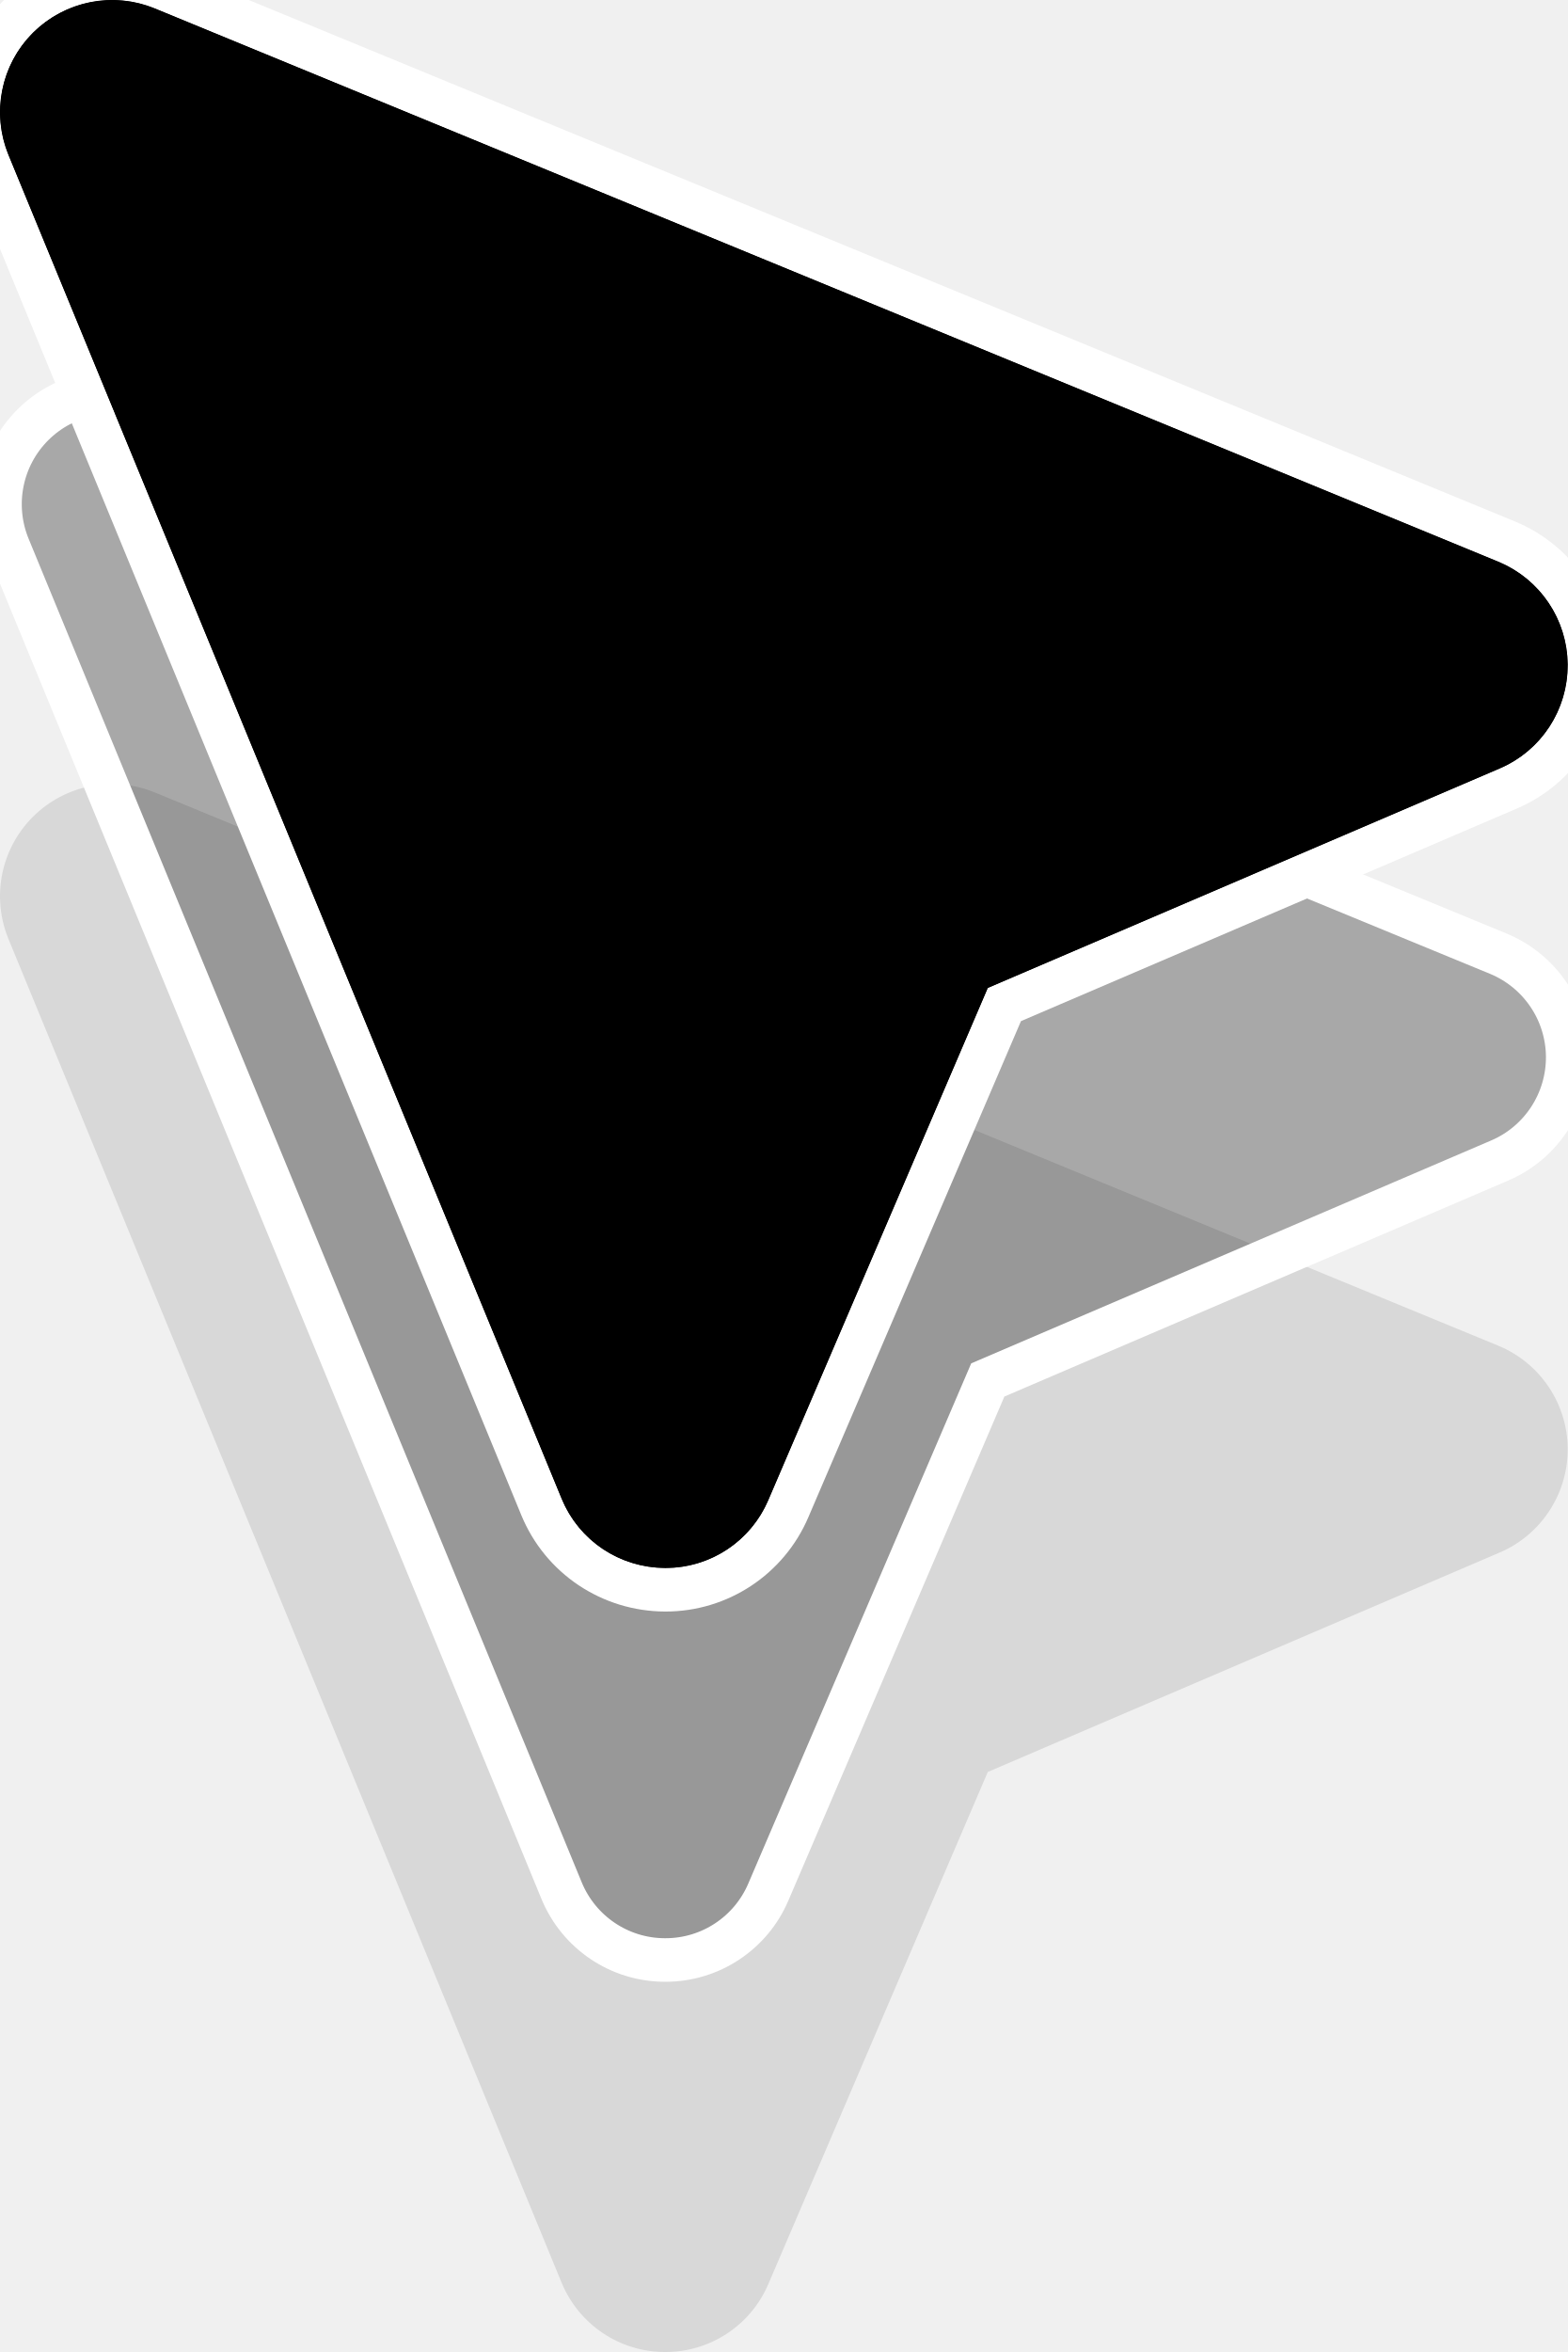
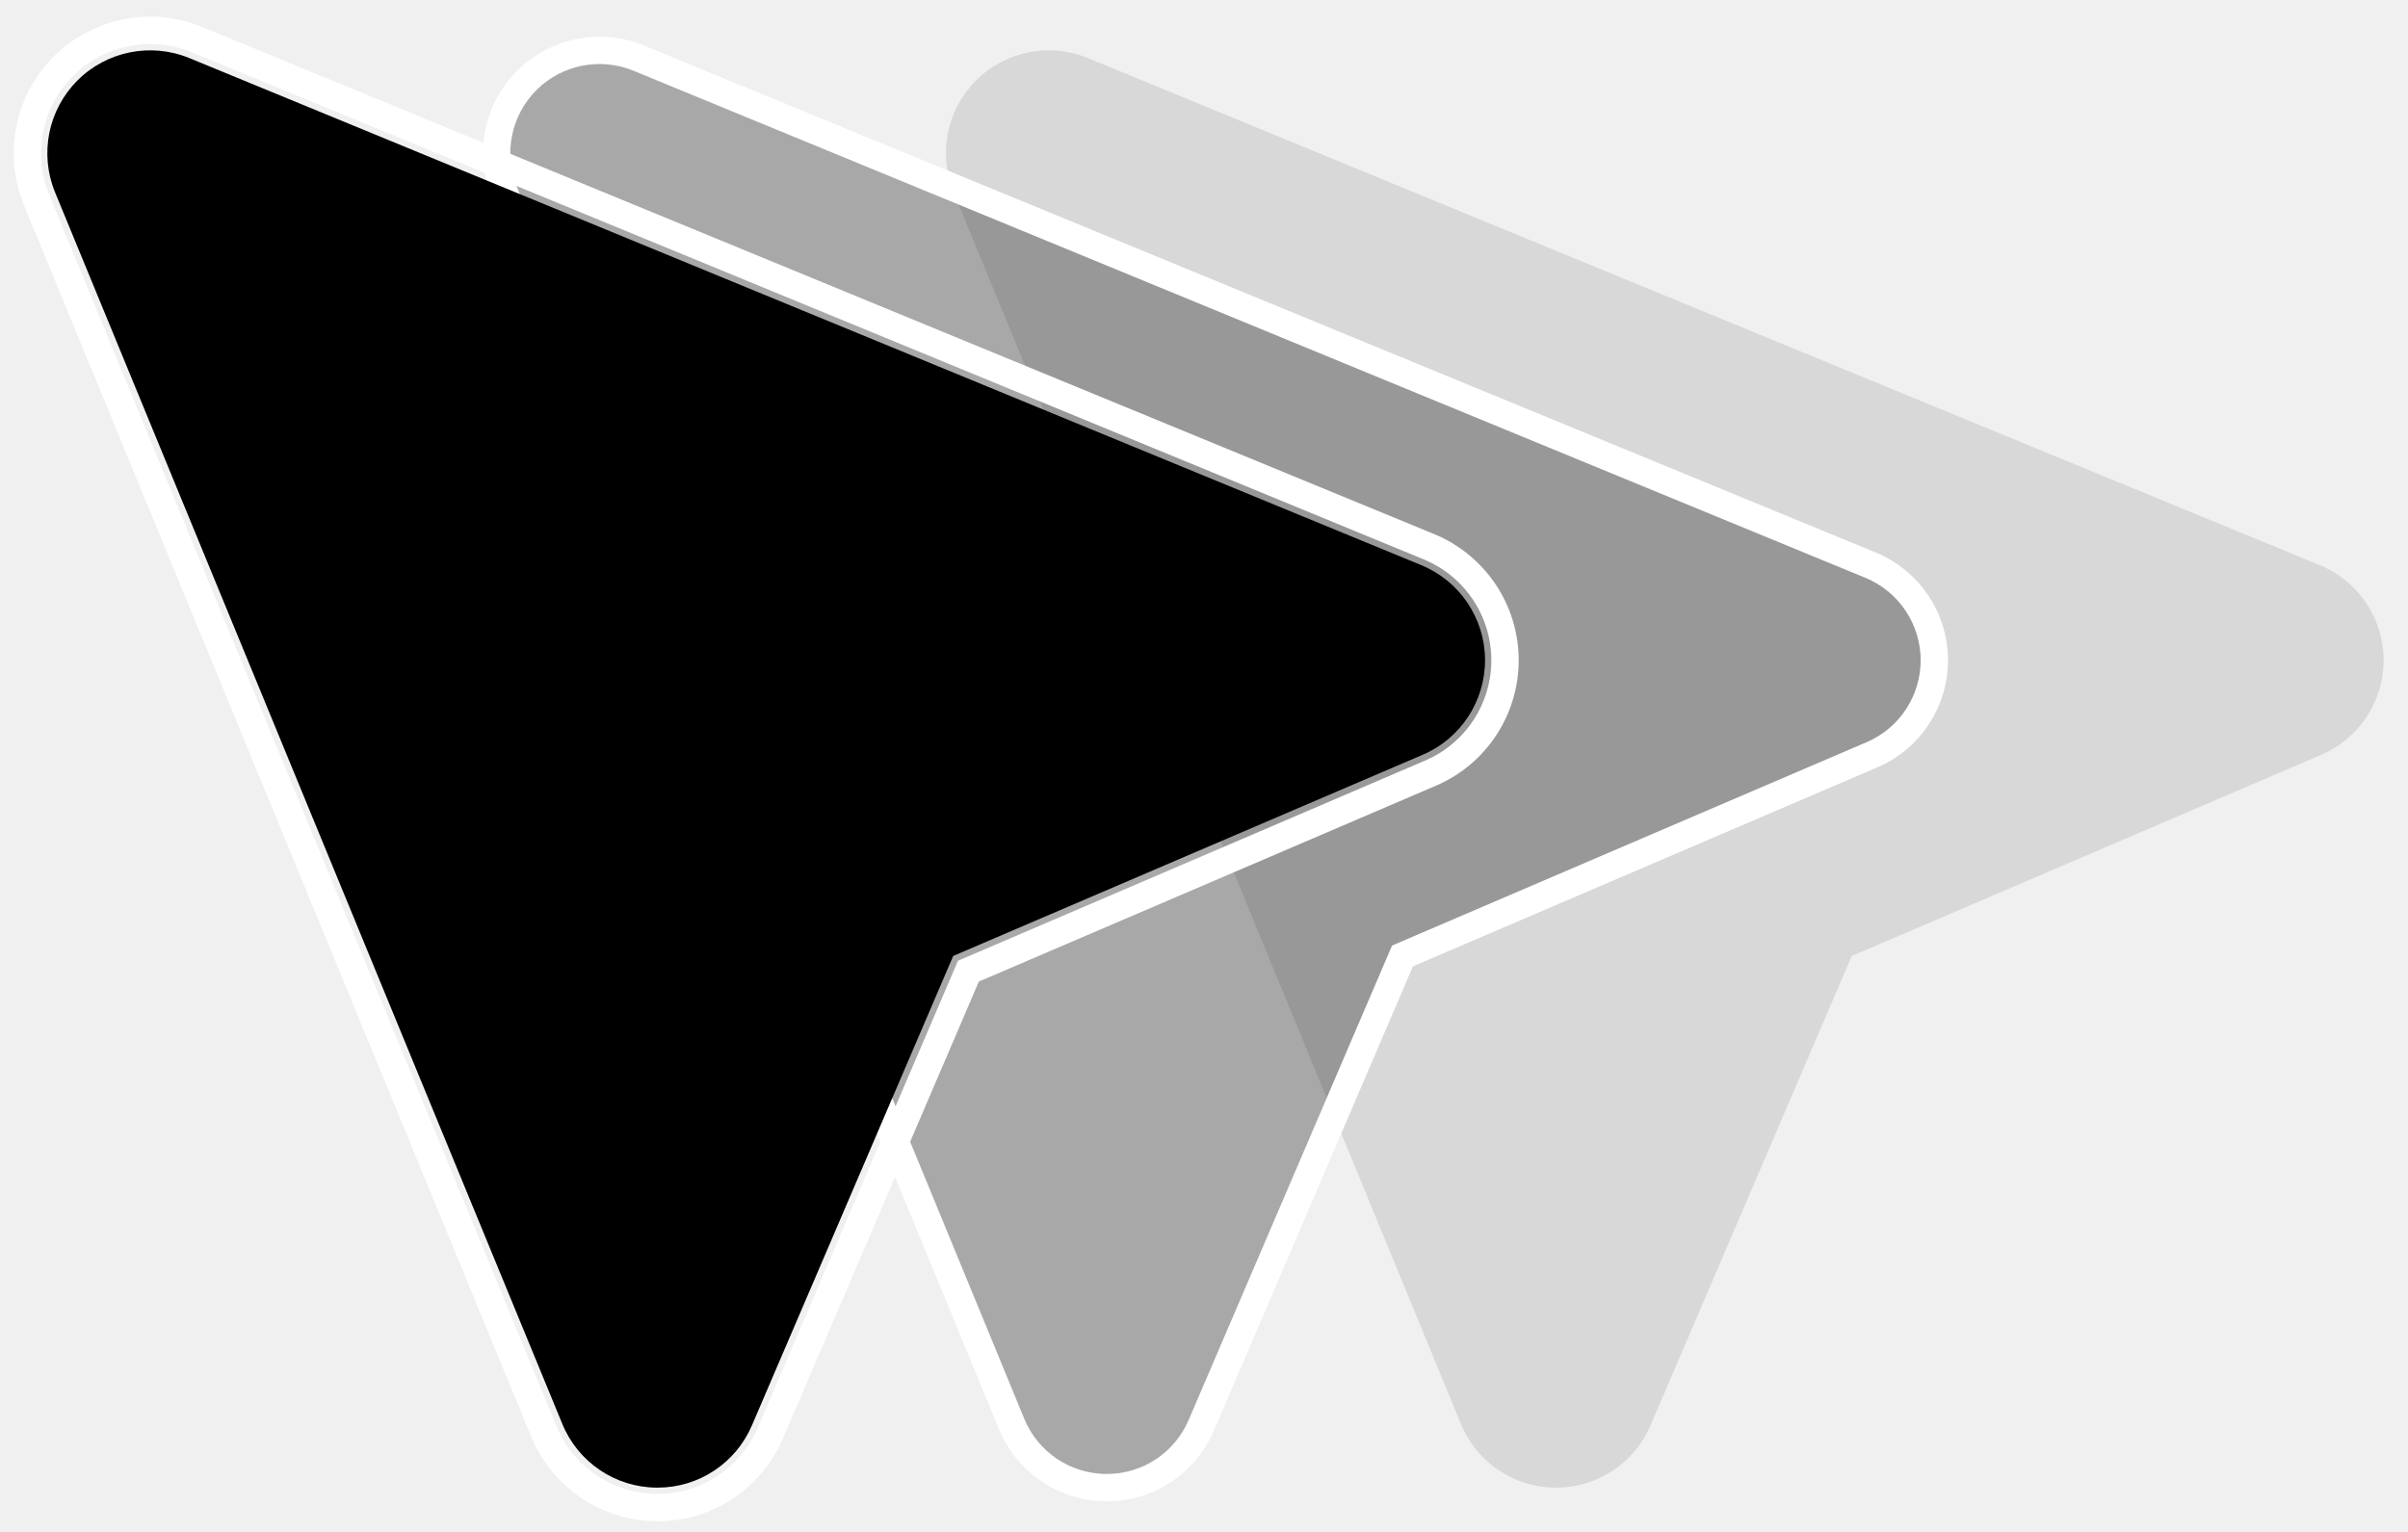
- <svg xmlns="http://www.w3.org/2000/svg" xmlns:xlink="http://www.w3.org/1999/xlink" width="36px" height="53.999px" viewBox="0 0 36 53.999" version="1.1">
-   <defs>
-     <path d="M34.405,12.895 L3.557,0.194 C2.596,-0.202 1.491,0.019 0.755,0.753 C0.019,1.489 -0.201,2.593 0.193,3.555 L12.895,34.404 C13.29,35.365 14.222,35.995 15.26,35.999 L15.279,35.999 C16.31,36.001 17.24,35.386 17.644,34.438 L22.683,22.682 L34.437,17.644 L34.438,17.644 C35.391,17.236 36.006,16.296 36,15.258 C35.992,14.221 35.364,13.291 34.405,12.895 L34.405,12.895 Z" id="path-1" />
-   </defs>
-   <g id="Icons-/-Features-/-Collaboration" stroke="none" stroke-width="1" fill="none" fill-rule="evenodd">
-     <path d="M34.405,30.895 L3.557,18.194 C2.596,17.798 1.491,18.019 0.755,18.753 C0.019,19.489 -0.201,20.593 0.193,21.555 L12.895,52.404 C13.29,53.365 14.222,53.995 15.26,53.999 L15.279,53.999 C16.31,54.001 17.24,53.386 17.644,52.438 L22.683,40.682 L34.437,35.644 L34.438,35.644 C35.391,35.236 36.006,34.296 36,33.258 C35.992,32.221 35.364,31.291 34.405,30.895 L34.405,30.895 Z" id="Path-Copy-2" fill="#000000" fill-rule="nonzero" opacity="0.1" />
-     <path d="M34.405,21.895 L3.557,9.194 C2.596,8.798 1.491,9.019 0.755,9.753 C0.019,10.489 -0.201,11.593 0.193,12.555 L12.895,43.404 C13.29,44.365 14.222,44.995 15.26,44.999 L15.279,44.999 C16.31,45.001 17.24,44.386 17.644,43.438 L22.683,31.682 L34.437,26.644 L34.438,26.644 C35.391,26.236 36.006,25.296 36,24.258 C35.992,23.221 35.364,22.291 34.405,21.895 L34.405,21.895 Z" id="Path-Copy" stroke="#FFFFFF" fill-opacity="0.3" fill="#000000" fill-rule="nonzero" />
-     <g id="Path" fill-rule="nonzero">
-       <use fill="#000000" xlink:href="#path-1" />
-       <path stroke="#FFFFFF" stroke-width="1" d="M1.974,-0.441 C2.557,-0.557 3.174,-0.504 3.748,-0.268 L3.748,-0.268 L34.595,12.433 C35.168,12.669 35.642,13.065 35.973,13.556 C36.305,14.048 36.495,14.635 36.5,15.255 C36.504,15.875 36.322,16.465 35.997,16.961 C35.672,17.458 35.204,17.86 34.635,18.103 L34.635,18.103 L23.064,23.063 L18.104,34.634 C17.863,35.2 17.464,35.667 16.972,35.992 C16.48,36.317 15.894,36.5 15.277,36.499 C14.648,36.497 14.057,36.308 13.563,35.978 C13.066,35.645 12.669,35.169 12.433,34.595 L12.433,34.595 L-0.27,3.745 C-0.505,3.17 -0.557,2.553 -0.44,1.97 C-0.323,1.387 -0.038,0.838 0.402,0.399 C0.841,-0.039 1.391,-0.324 1.974,-0.441 Z" />
-       <path stroke="#000000" stroke-width="1" d="M2.17,0.54 C2.563,0.462 2.98,0.497 3.367,0.657 L3.367,0.657 L34.214,13.357 C34.601,13.517 34.921,13.784 35.145,14.116 C35.369,14.448 35.497,14.844 35.5,15.261 C35.503,15.68 35.38,16.079 35.161,16.414 C34.941,16.749 34.626,17.02 34.242,17.184 L34.242,17.184 L22.302,22.301 L17.184,34.242 C17.021,34.624 16.753,34.939 16.421,35.158 C16.089,35.377 15.695,35.5 15.282,35.499 C14.855,35.498 14.454,35.37 14.119,35.147 C13.785,34.923 13.517,34.602 13.358,34.214 L13.358,34.214 L0.656,3.366 C0.497,2.978 0.462,2.561 0.541,2.167 C0.619,1.773 0.812,1.403 1.108,1.107 C1.405,0.811 1.776,0.619 2.17,0.54 Z" stroke-linejoin="square" />
-     </g>
-   </g>
+ <svg xmlns="http://www.w3.org/2000/svg" width="88" height="56" viewBox="0 0 88 56" fill="none">
+   <path opacity="0.1" d="M84.781 20.661L39.76 2.124C38.358 1.546 36.744 1.868 35.67 2.94C34.596 4.013 34.274 5.625 34.85 7.03L53.389 52.053C53.964 53.456 55.325 54.374 56.84 54.381H56.868C58.372 54.384 59.73 53.486 60.319 52.102L67.673 34.945L84.828 27.591H84.83C86.221 26.997 87.119 25.625 87.109 24.11C87.097 22.597 86.181 21.239 84.781 20.661L84.781 20.661Z" fill="black" />
+   <path d="M68.362 20.661L23.341 2.124C21.938 1.546 20.324 1.868 19.251 2.94C18.177 4.013 17.855 5.625 18.431 7.03L36.969 52.053C37.545 53.456 38.905 54.374 40.421 54.381H40.449C41.953 54.384 43.31 53.486 43.9 52.102L51.254 34.945L68.409 27.591H68.411C69.802 26.997 70.7 25.625 70.69 24.11C70.678 22.597 69.762 21.239 68.362 20.661L68.362 20.661Z" fill="black" fill-opacity="0.3" stroke="white" />
+   <path d="M51.943 20.661L6.922 2.124C5.519 1.546 3.905 1.868 2.832 2.94C1.758 4.013 1.436 5.625 2.012 7.03L20.55 52.053C21.126 53.456 22.486 54.374 24.002 54.381H24.03C25.533 54.384 26.891 53.486 27.481 52.102L34.835 34.945L51.99 27.591H51.992C53.383 26.997 54.28 25.625 54.271 24.11C54.259 22.597 53.343 21.239 51.943 20.661L51.943 20.661Z" fill="black" />
+   <path d="M4.611 1.198C5.462 1.028 6.363 1.104 7.2 1.449L52.221 19.986C53.057 20.331 53.748 20.909 54.232 21.626C54.717 22.343 54.994 23.2 55.001 24.105C55.006 25.009 54.741 25.871 54.267 26.596C53.793 27.32 53.109 27.907 52.279 28.262L35.391 35.501L28.152 52.388C27.8 53.215 27.218 53.896 26.5 54.371C25.782 54.845 24.927 55.112 24.026 55.111C23.108 55.107 22.245 54.831 21.525 54.349C20.8 53.864 20.22 53.17 19.876 52.331L1.336 7.306C0.993 6.468 0.917 5.567 1.088 4.716C1.258 3.865 1.675 3.064 2.316 2.423C2.957 1.783 3.759 1.367 4.611 1.198Z" stroke="white" />
+   <path d="M4.896 2.629C5.471 2.514 6.079 2.566 6.644 2.799L51.664 21.335C52.229 21.568 52.696 21.958 53.023 22.442C53.349 22.927 53.536 23.505 53.541 24.114C53.545 24.725 53.366 25.307 53.046 25.796C52.726 26.285 52.265 26.681 51.705 26.92L34.279 34.389L26.81 51.816C26.572 52.373 26.18 52.833 25.696 53.153C25.212 53.472 24.636 53.652 24.033 53.651C23.411 53.648 22.825 53.463 22.337 53.136C21.848 52.809 21.458 52.341 21.225 51.775L2.687 6.753C2.455 6.186 2.403 5.578 2.519 5.003C2.634 4.429 2.915 3.888 3.347 3.456C3.78 3.024 4.321 2.744 4.896 2.629Z" stroke="black" />
</svg>
